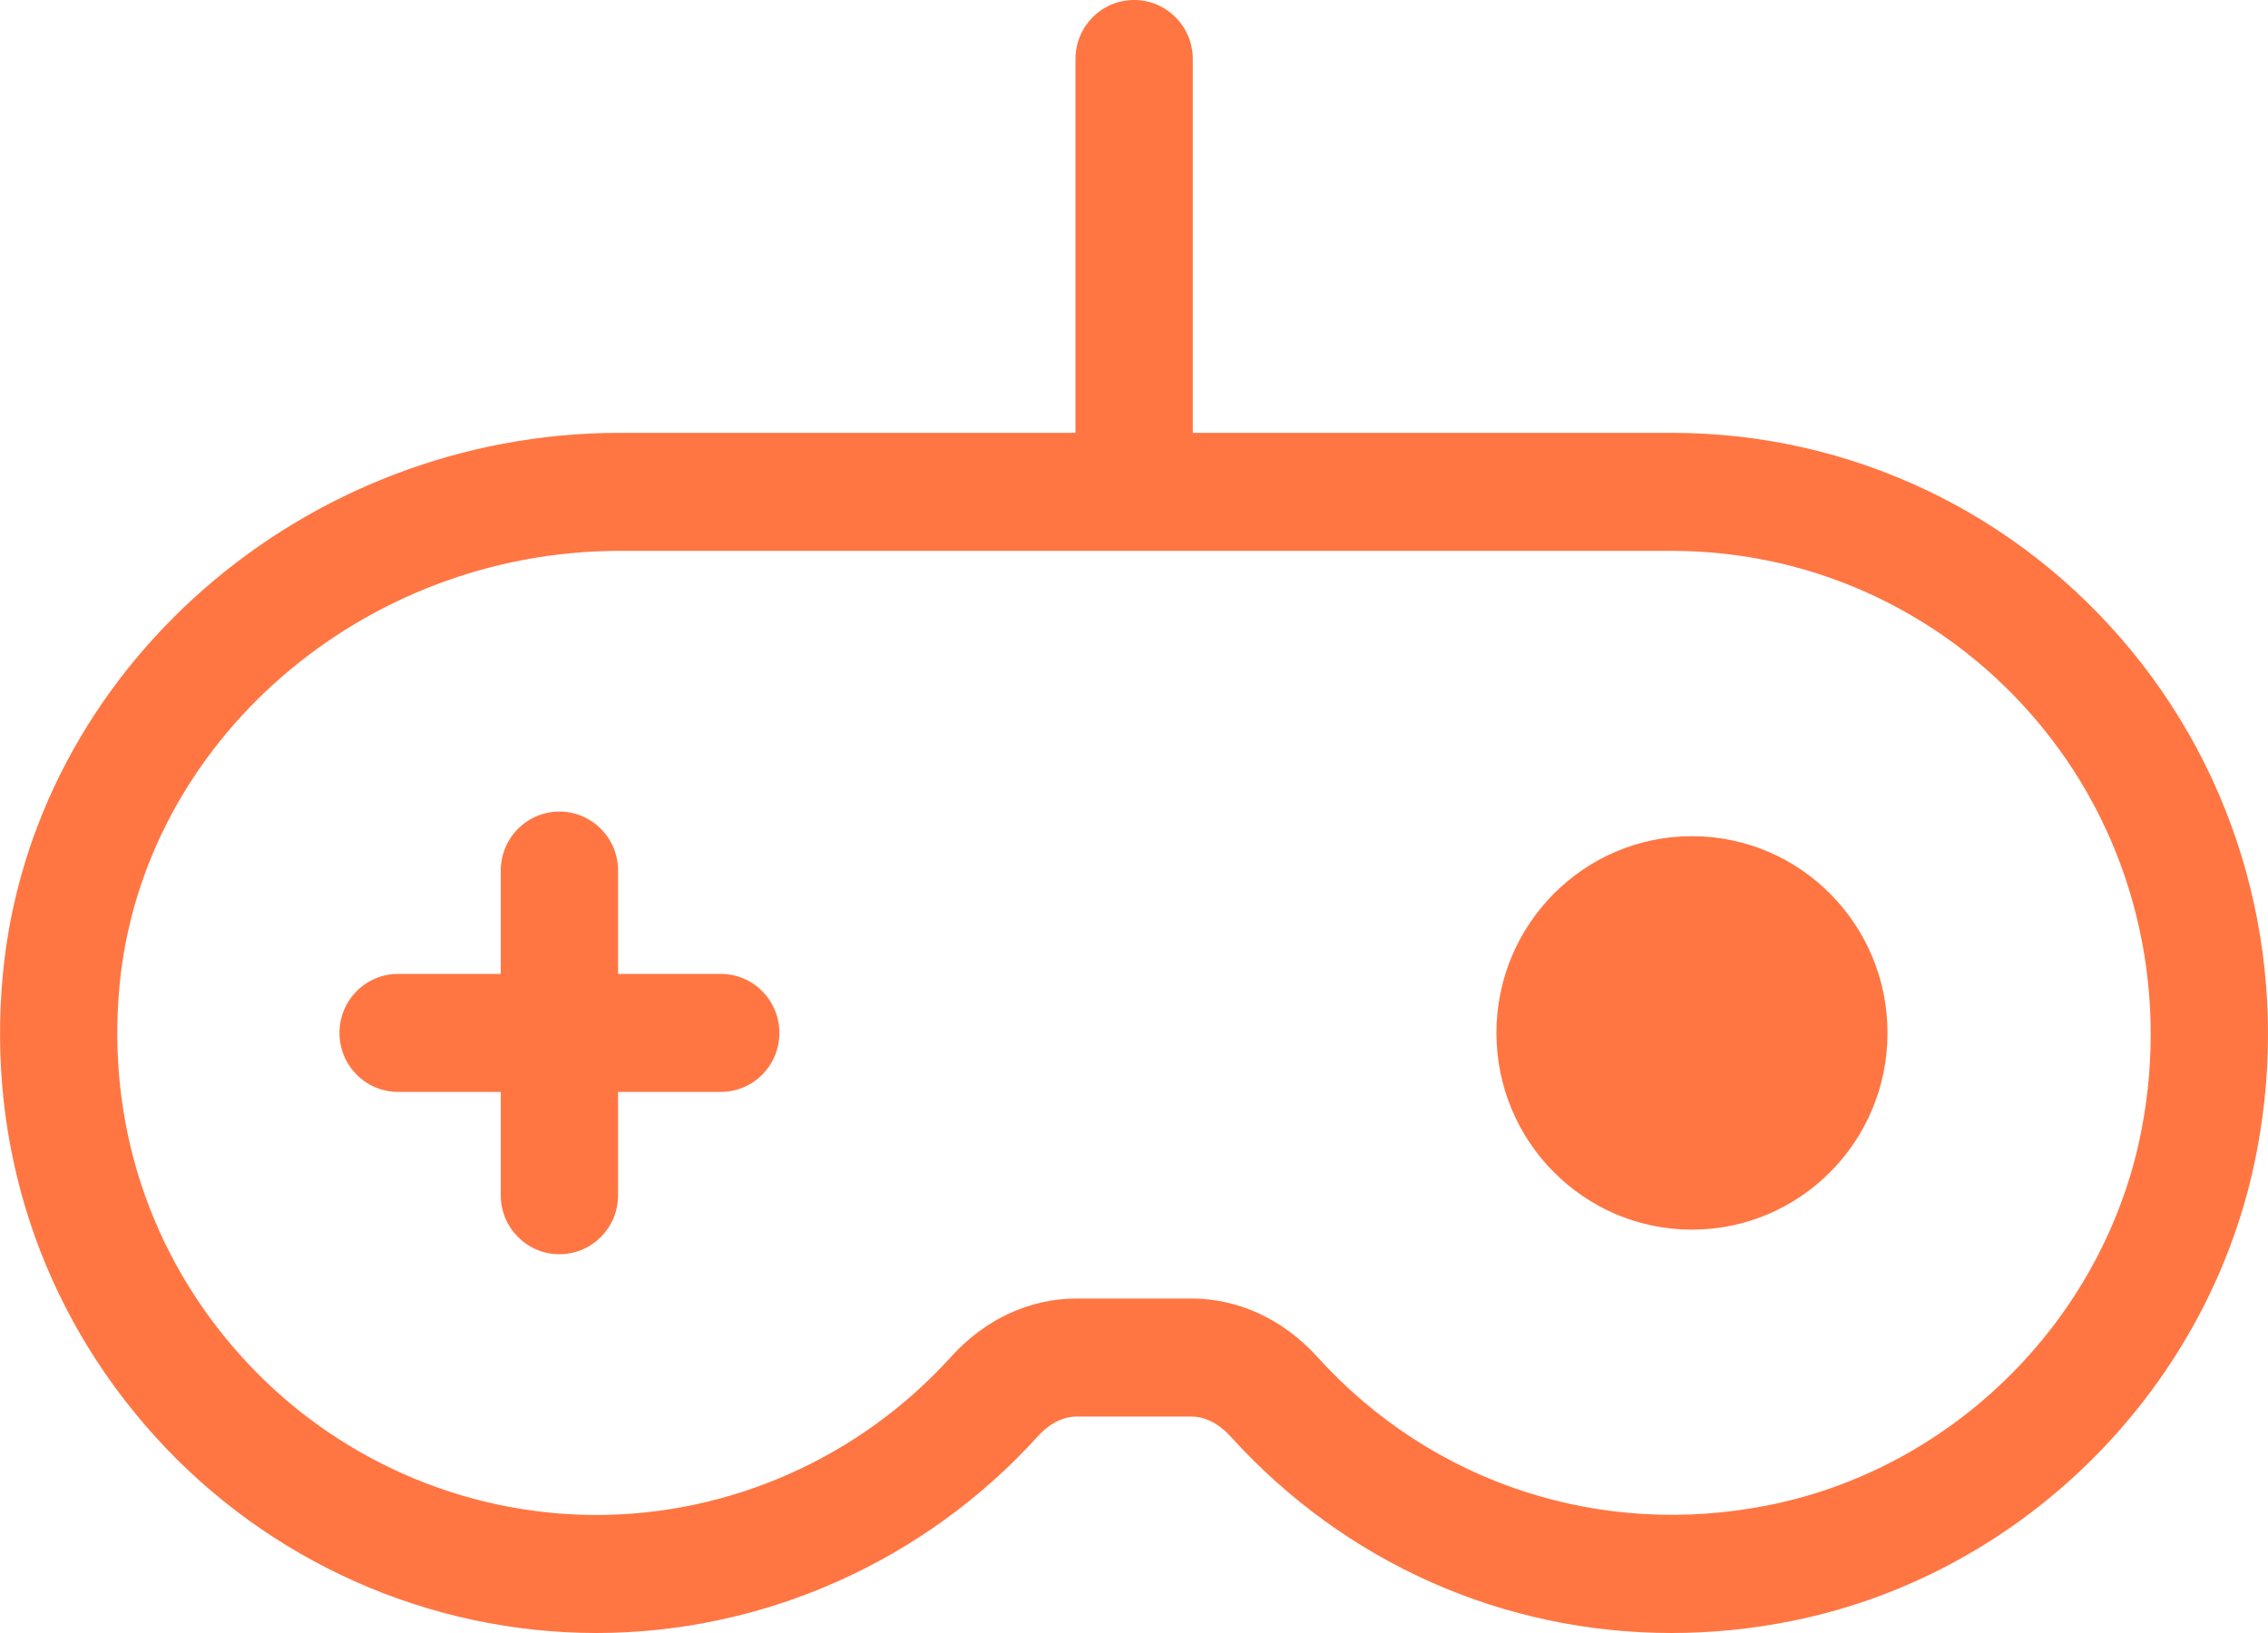
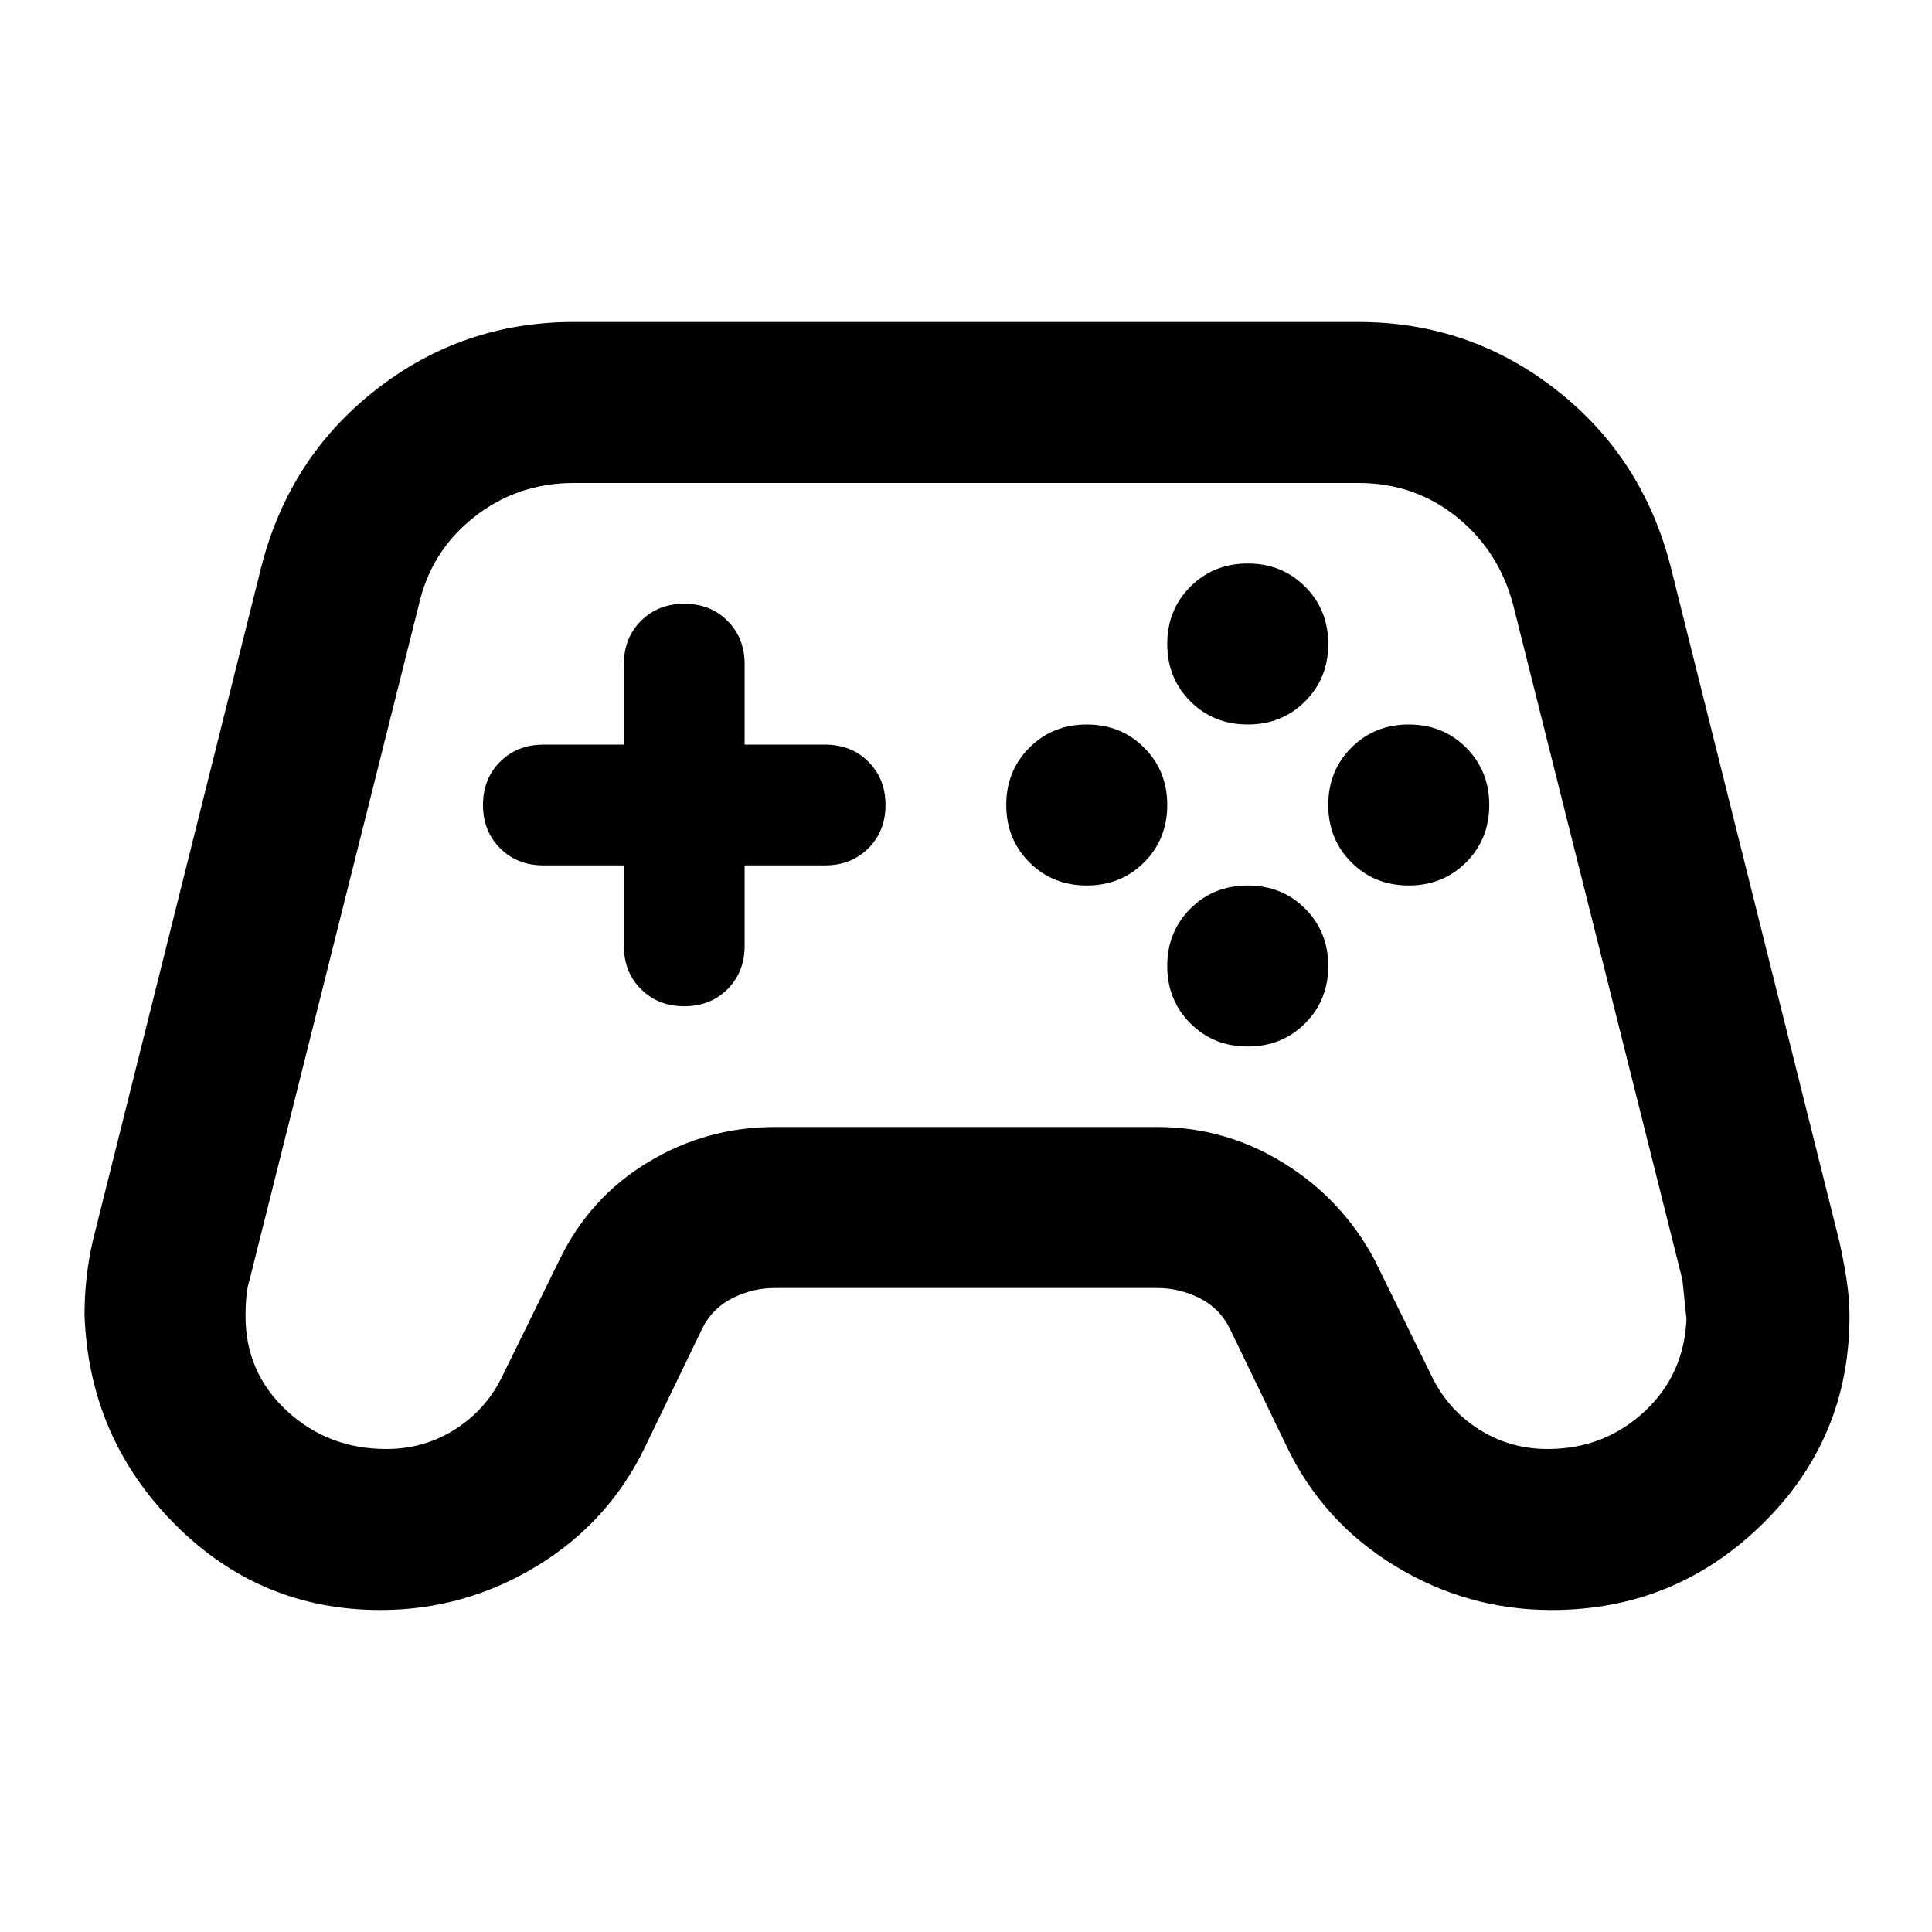
- <svg xmlns="http://www.w3.org/2000/svg" width="25" height="18" viewBox="0 0 25 18" fill="none">
-   <path fill-rule="evenodd" clip-rule="evenodd" d="M20.806 11.386C20.806 12.583 19.841 13.554 18.65 13.554C17.461 13.554 16.495 12.583 16.495 11.386C16.495 10.188 17.461 9.217 18.65 9.217C19.841 9.217 20.806 10.188 20.806 11.386ZM8.591 11.386C8.591 11.745 8.302 12.036 7.945 12.036H6.813V13.175C6.813 13.534 6.524 13.825 6.167 13.825C5.809 13.825 5.52 13.534 5.52 13.175V12.036H4.389C4.031 12.036 3.742 11.745 3.742 11.386C3.742 11.025 4.031 10.735 4.389 10.735H5.52V9.596C5.52 9.236 5.809 8.946 6.167 8.946C6.524 8.946 6.813 9.236 6.813 9.596V10.735H7.945C8.302 10.735 8.591 11.025 8.591 11.386ZM23.607 12.449C23.211 14.508 21.566 16.172 19.51 16.588C17.654 16.965 15.786 16.355 14.52 14.956C14.145 14.542 13.651 14.313 13.131 14.313H11.87C11.35 14.313 10.858 14.541 10.484 14.955C9.482 16.063 8.056 16.699 6.574 16.699C5.09 16.699 3.664 16.063 2.665 14.956C1.651 13.834 1.174 12.379 1.318 10.859C1.575 8.175 3.996 6.072 6.832 6.072H18.428C20.009 6.072 21.494 6.777 22.503 8.007C23.511 9.235 23.913 10.854 23.607 12.449ZM23.5 7.179C22.245 5.648 20.397 4.771 18.428 4.771H13.148V0.651C13.148 0.291 12.858 0 12.501 0C12.143 0 11.855 0.291 11.855 0.651V4.771H6.832C3.338 4.771 0.351 7.39 0.032 10.734C-0.148 12.624 0.446 14.435 1.707 15.831C2.952 17.209 4.726 18 6.574 18C8.419 18 10.193 17.209 11.441 15.831C11.513 15.75 11.667 15.614 11.87 15.614H13.131C13.335 15.614 13.488 15.75 13.563 15.832C14.832 17.235 16.584 18 18.424 18C18.868 18 19.317 17.956 19.767 17.864C22.33 17.344 24.383 15.268 24.876 12.695C25.256 10.719 24.754 8.707 23.5 7.179Z" fill="#FF7643" />
+ <svg xmlns="http://www.w3.org/2000/svg" height="24" viewBox="0 -960 960 960" width="24">
+   <path d="M189-160q-60 0-102.5-43T42-307q0-9 1-18t3-18l84-336q14-54 57-87.5t98-33.5h390q55 0 98 33.5t57 87.5l84 336q2 9 3.5 18.5T919-306q0 61-43.5 103.5T771-160q-42 0-78-22t-54-60l-28-58q-5-10-15-15t-21-5H385q-11 0-21 5t-15 15l-28 58q-18 38-54 60t-78 22Zm3-80q19 0 34.5-10t23.5-27l28-57q15-31 44-48.5t63-17.5h190q34 0 63 18t45 48l28 57q8 17 23.5 27t34.5 10q28 0 48-18.5t21-46.5q0 1-2-19l-84-335q-7-27-28-44t-49-17H285q-28 0-49.5 17T208-659l-84 335q-2 6-2 18 0 28 20.5 47t49.5 19Zm348-280q17 0 28.5-11.5T580-560q0-17-11.5-28.5T540-600q-17 0-28.5 11.5T500-560q0 17 11.5 28.5T540-520Zm80-80q17 0 28.5-11.5T660-640q0-17-11.5-28.5T620-680q-17 0-28.5 11.5T580-640q0 17 11.5 28.5T620-600Zm0 160q17 0 28.5-11.5T660-480q0-17-11.5-28.5T620-520q-17 0-28.5 11.5T580-480q0 17 11.5 28.5T620-440Zm80-80q17 0 28.5-11.5T740-560q0-17-11.5-28.5T700-600q-17 0-28.5 11.5T660-560q0 17 11.5 28.5T700-520Zm-360 60q13 0 21.5-8.5T370-490v-40h40q13 0 21.5-8.5T440-560q0-13-8.5-21.5T410-590h-40v-40q0-13-8.5-21.5T340-660q-13 0-21.5 8.5T310-630v40h-40q-13 0-21.5 8.5T240-560q0 13 8.5 21.5T270-530h40v40q0 13 8.5 21.5T340-460Zm140-20Z" />
</svg>
